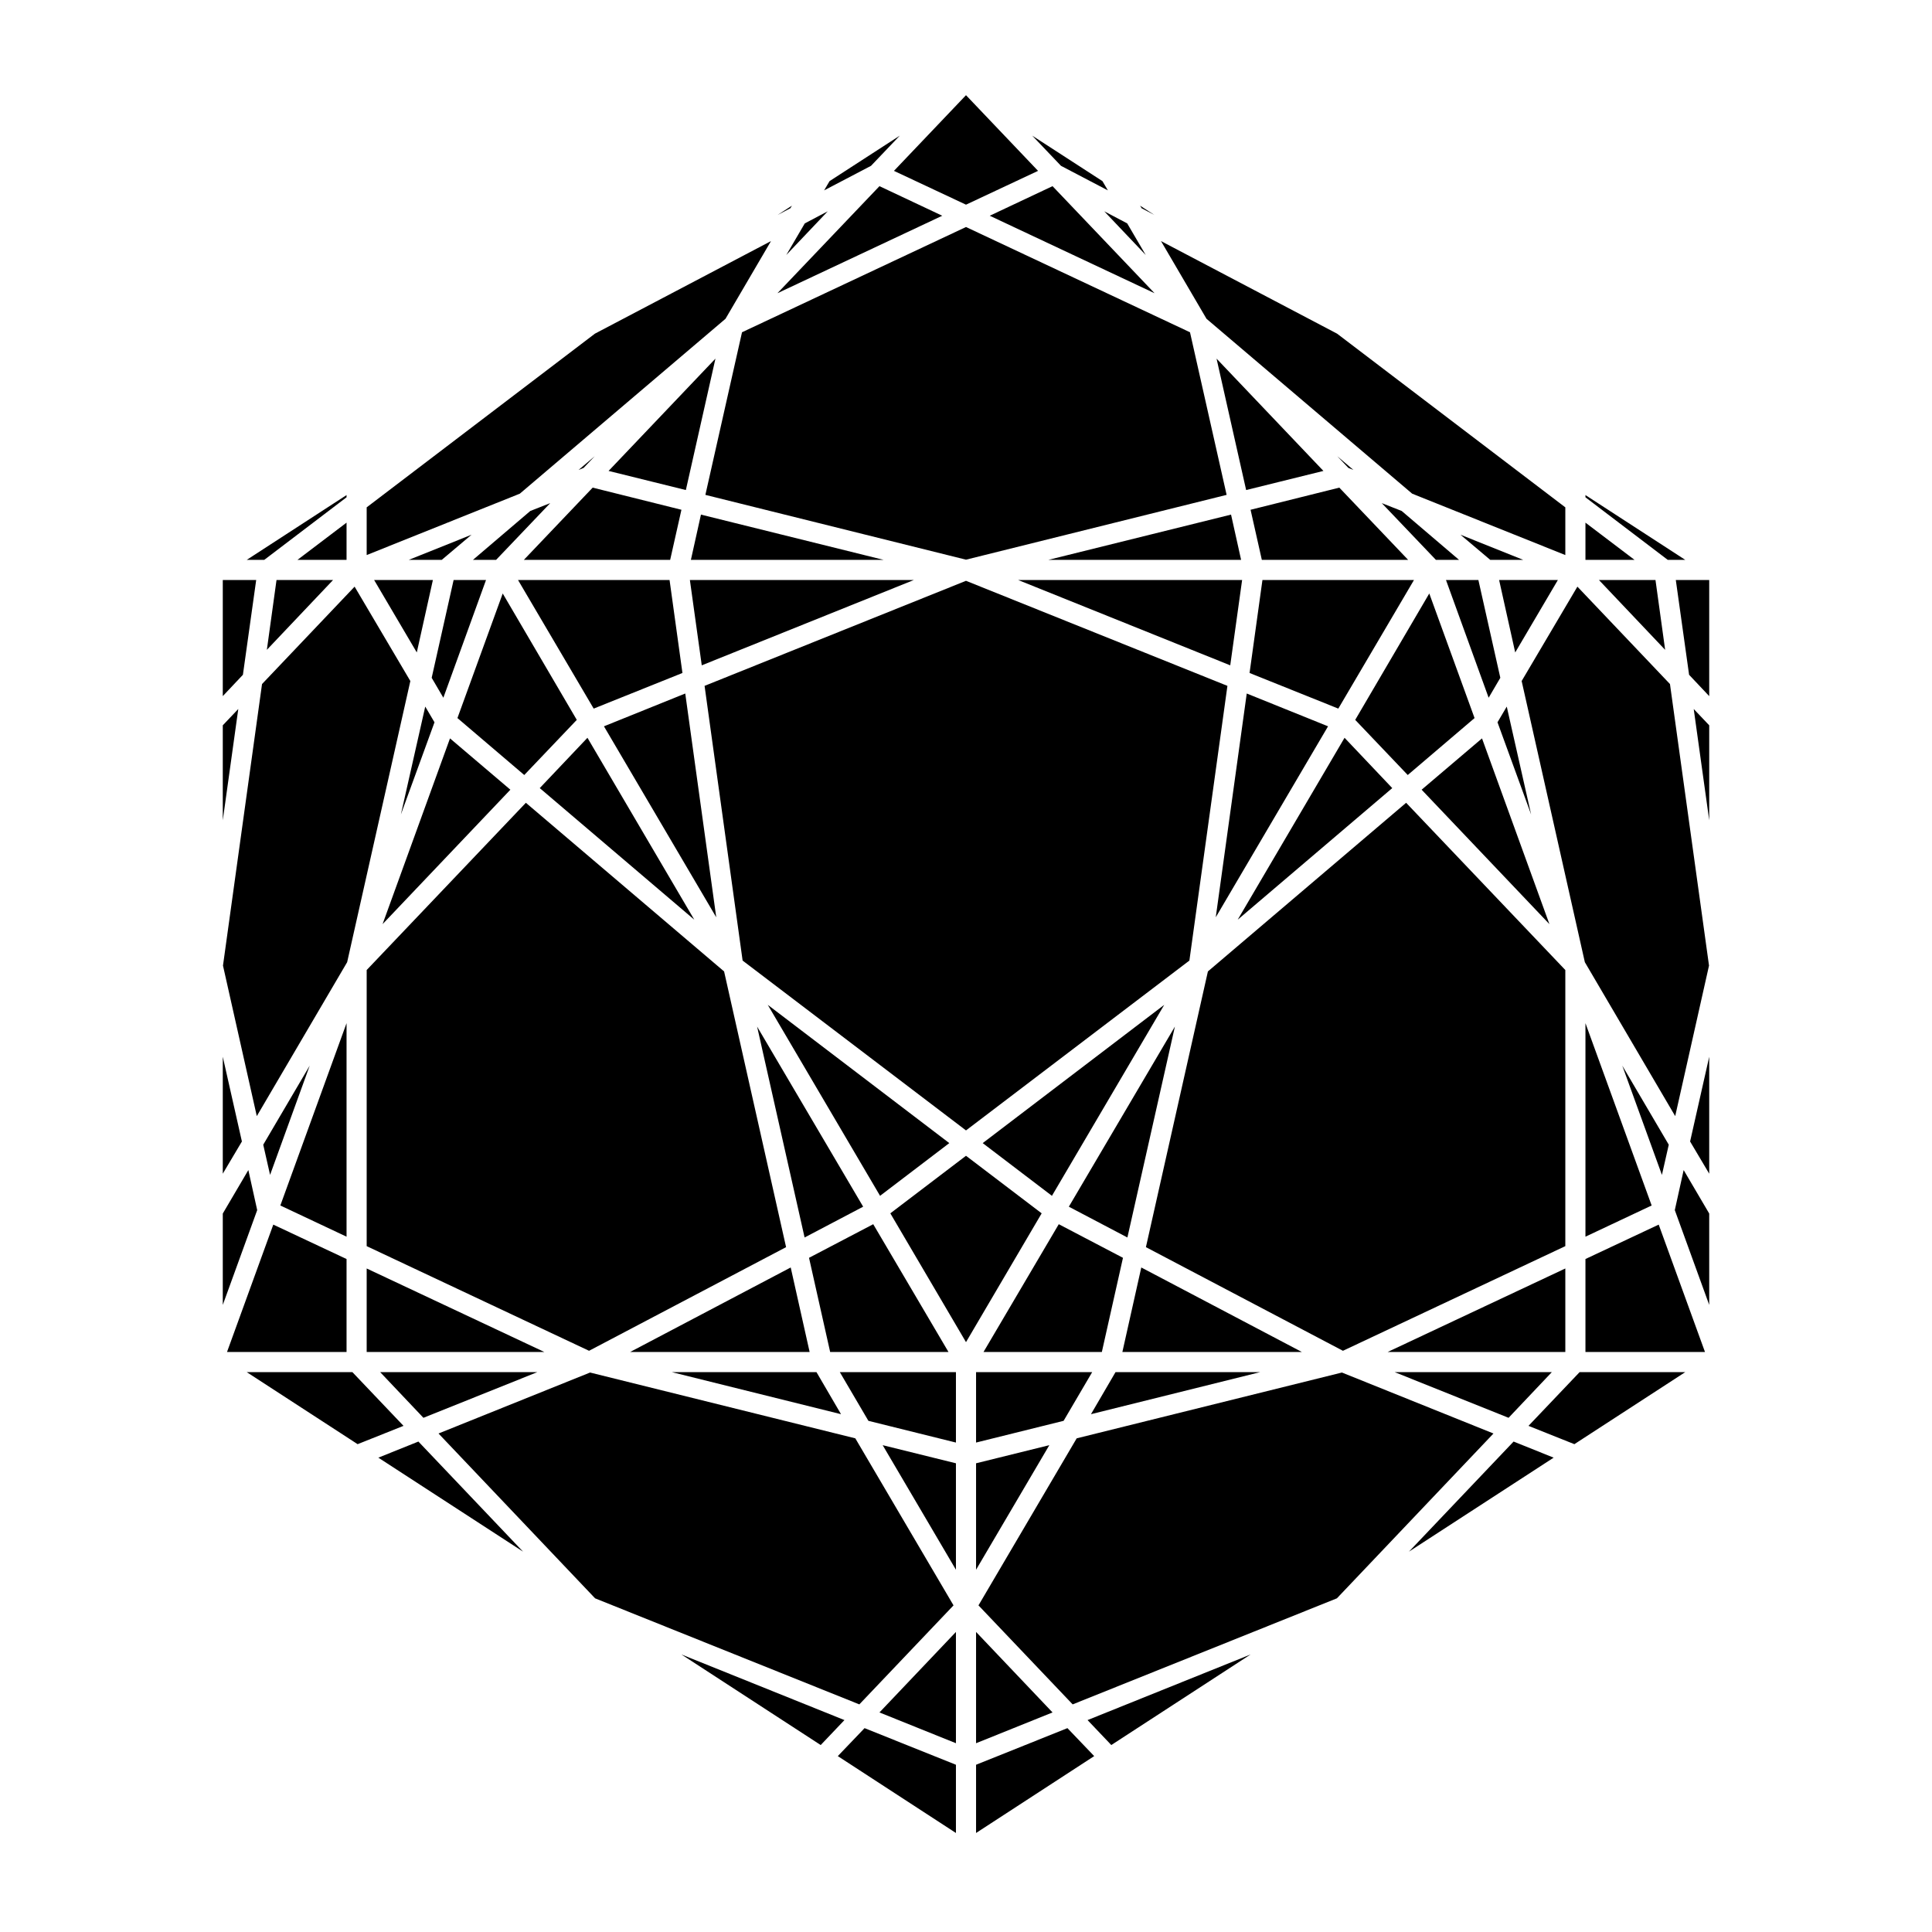
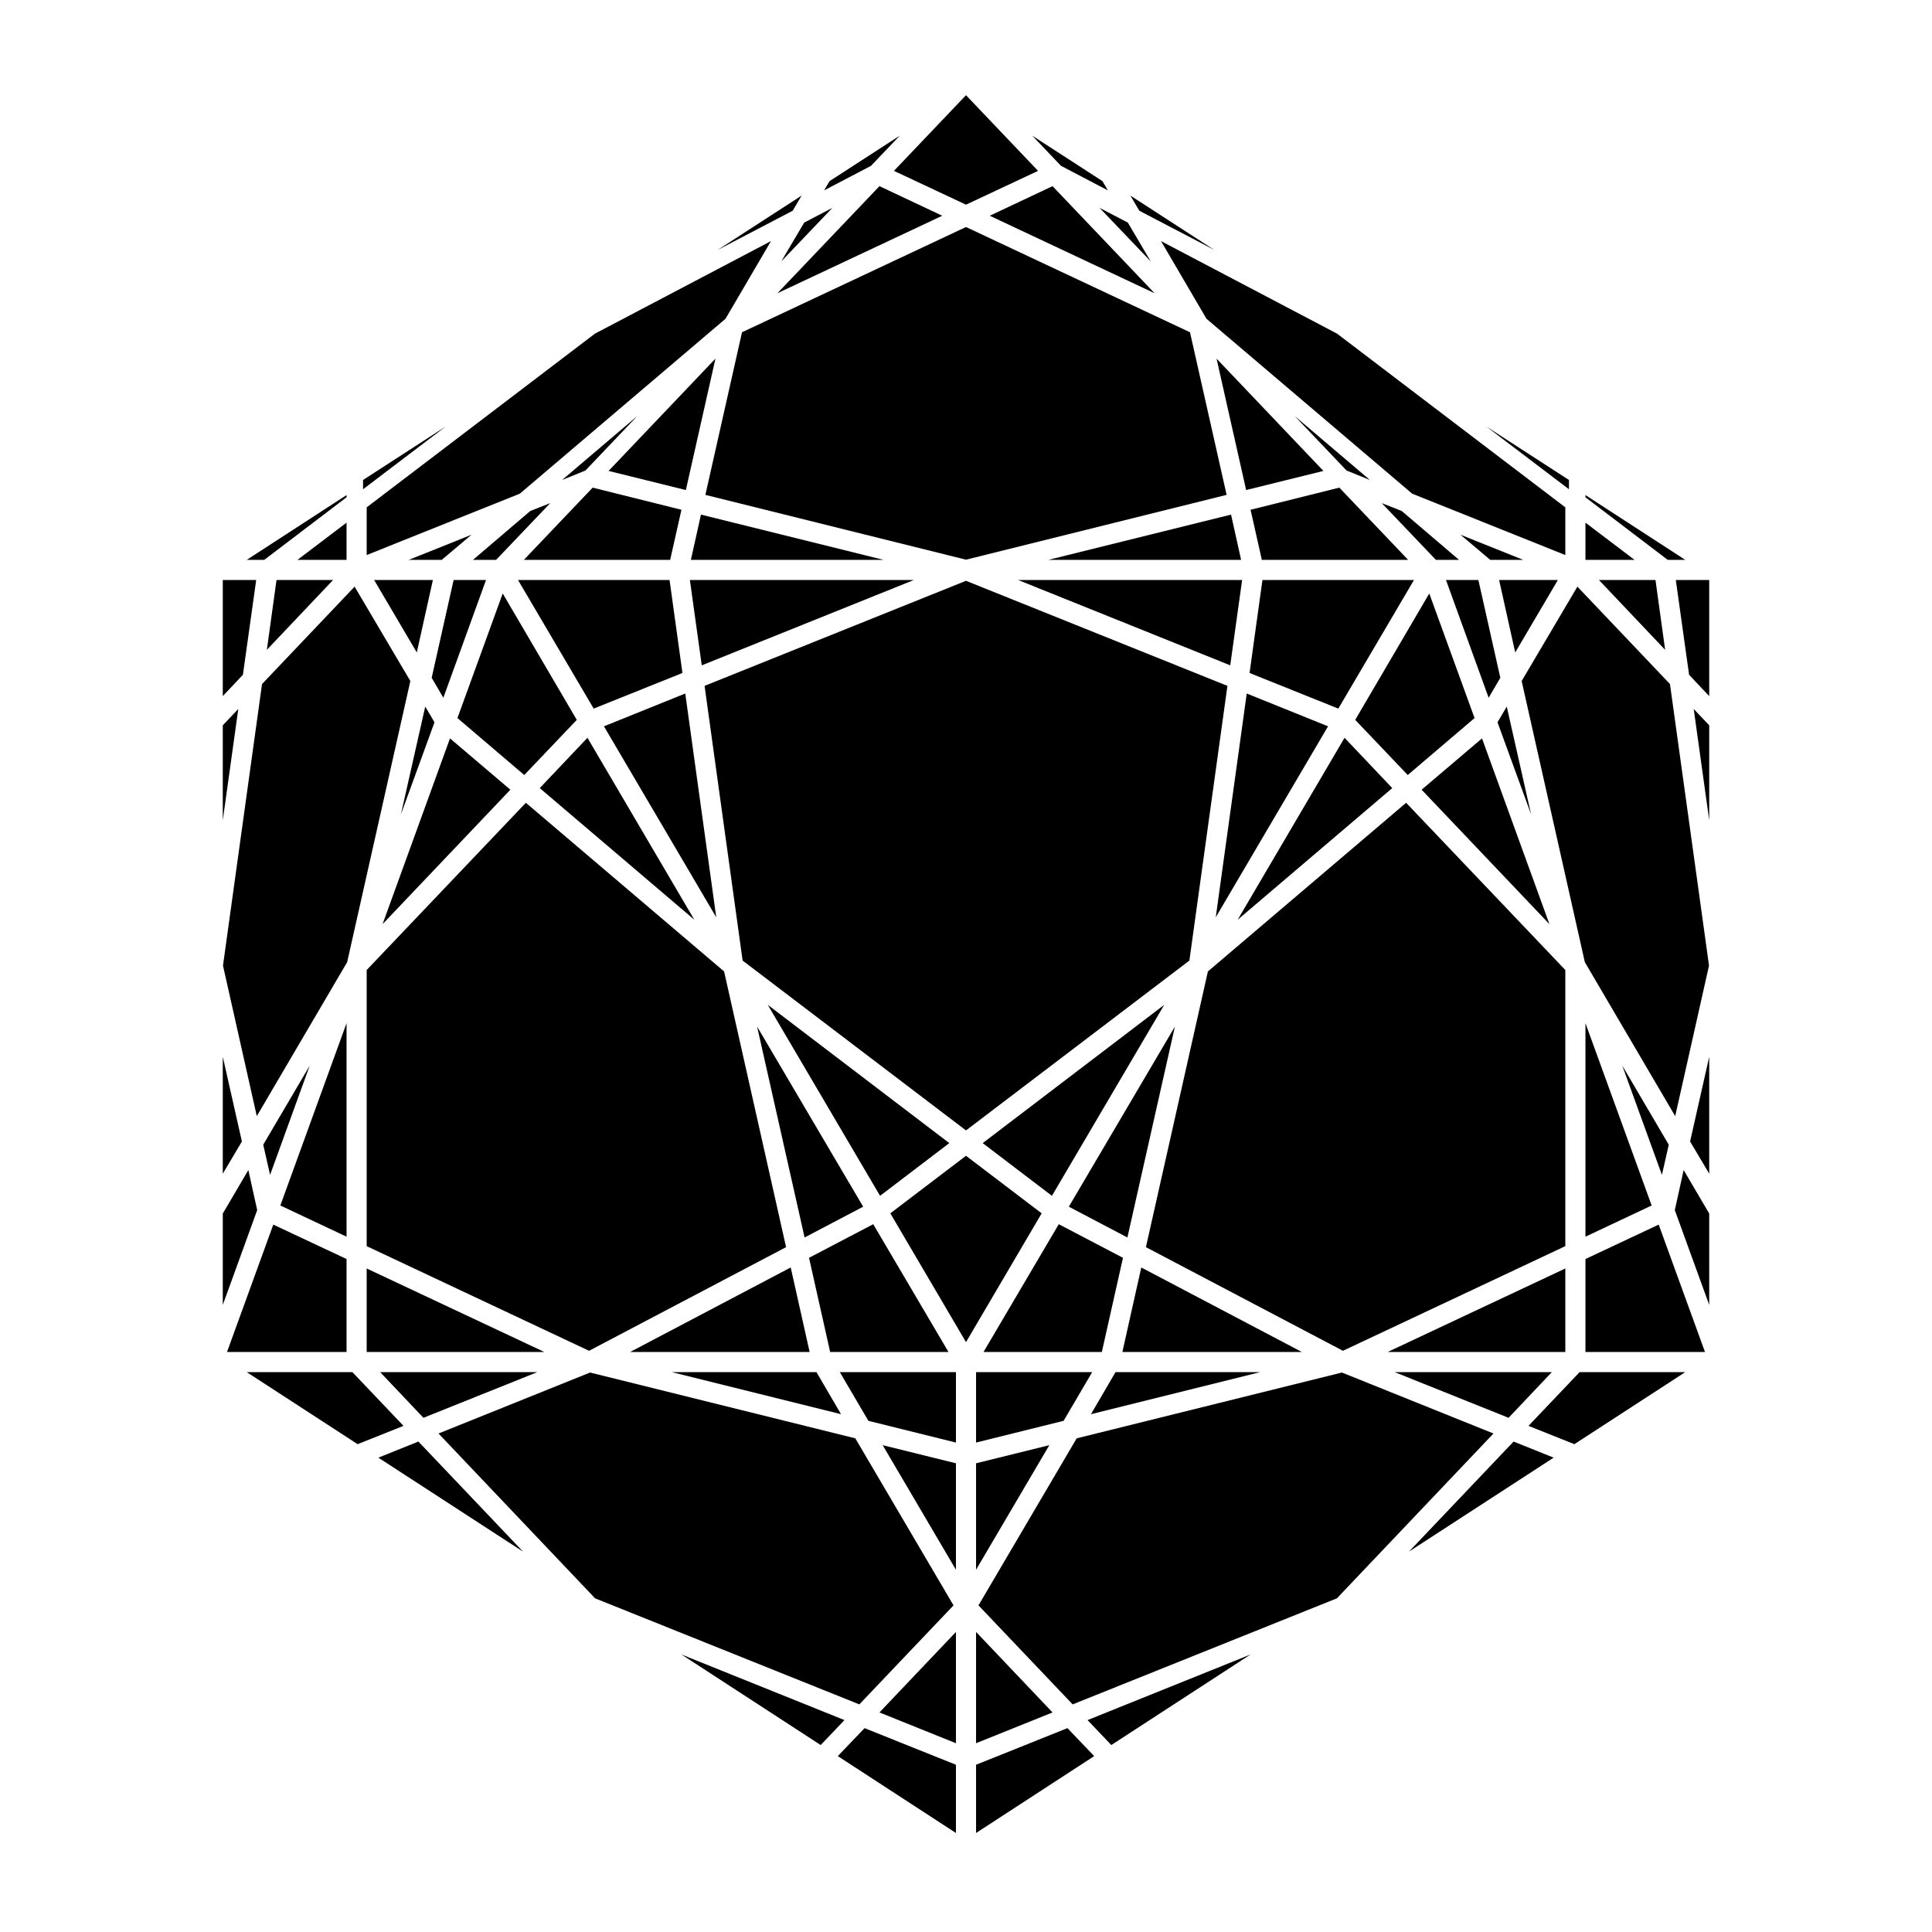
<svg xmlns="http://www.w3.org/2000/svg" viewBox="0 0 96 96" fill="currentColor">
-   <path d="M66.81 36.66L61.5 45.7L69.18 39.16ZM67.34 35.77L69.95 38.51L73.27 35.68L71.02 29.49ZM82.07 59.9L78.78 50.84L78.78 61.45ZM82.42 60.85L78.78 62.56L78.78 67.18L84.72 67.18ZM70.64 39.24L76.99 45.92L73.64 36.69ZM77.78 63.03L68.95 67.18L77.78 67.18ZM56.02 61.49L58.38 51.01L53.11 59.96ZM54.75 67.18L55.8 62.5L52.61 60.83L48.87 67.18ZM55.77 67.18L64.69 67.18L56.71 62.98ZM77.78 61.92L77.78 48.2L69.87 39.89L60.02 48.27L56.94 61.97L66.73 67.12ZM42.89 59.96L37.62 51.01L39.98 61.49ZM43.39 60.83L40.2 62.5L41.25 67.18L47.13 67.18ZM18.22 67.18L27.05 67.18L18.22 63.03ZM17.22 67.18L17.22 62.56L13.58 60.85L11.28 67.18ZM39.29 62.98L31.31 67.18L40.23 67.18ZM17.22 61.45L17.22 50.84L13.93 59.9ZM26.82 39.16L34.5 45.7L29.19 36.66ZM22.73 35.68L26.05 38.51L28.66 35.77L24.98 29.49ZM22.36 36.69L19.01 45.92L25.36 39.24ZM18.22 61.92L29.27 67.12L39.06 61.97L35.98 48.27L26.13 39.89L18.22 48.2ZM74.05 27.82L75.69 27.82L72.57 26.57ZM72.5 27.82L69.65 25.39L68.66 25L71.35 27.82ZM54.87 10.5L56.93 12.67L56.01 11.1ZM52.72 8.24L55.05 9.46L54.78 9L51.29 6.74ZM67.25 23.35L66.45 22.67L67 23.25ZM56.73 10.35L57.36 10.68L56.65 10.22ZM78.78 25.97L78.78 27.82L81.22 27.82ZM78.78 24.6L78.78 24.71L82.87 27.82L83.74 27.82ZM77.78 23.95L77.75 23.93L77.78 23.95ZM57.69 11.98L59.95 15.84L70.17 24.53L77.78 27.58L77.78 25.21L66.44 16.58ZM34.33 27.82L43.91 27.82L34.83 25.57ZM33.3 27.82L33.86 25.33L29.45 24.23L26.03 27.82ZM43.7 9.25L38.63 14.57L46.82 10.72ZM44.42 8.49L48 10.17L51.58 8.49L48 4.73ZM34.08 24.35L35.55 17.82L30.24 23.4ZM49.18 10.72L57.37 14.57L52.3 9.25ZM61.17 25.57L52.09 27.82L61.67 27.82ZM66.55 24.23L62.14 25.33L62.7 27.82L69.97 27.82ZM65.76 23.4L60.45 17.82L61.92 24.35ZM48 11.28L36.87 16.51L35.05 24.59L48 27.81L60.95 24.59L59.13 16.51ZM48.5 72.71L48.5 78L52.14 71.81ZM48.5 71.68L52.85 70.6L54.27 68.18L48.5 68.18ZM77.11 68.18L69.3 68.18L74.96 70.45ZM78.49 68.18L75.95 70.85L78.23 71.76L83.74 68.18ZM54.21 70.27L62.62 68.18L55.43 68.18ZM75.21 71.63L70.01 77.1L77.2 72.43ZM52.3 85.09L48.5 81.09L48.5 86.62ZM54.37 87.26L53.04 85.87L48.5 87.69L48.5 91.08ZM55.22 86.71L62.14 82.21L54.04 85.47ZM74.21 71.23L66.68 68.2L53.5 71.47L48.62 79.77L53.3 84.69L66.43 79.42ZM61.72 28.82L50.59 28.82L61.13 33.06ZM62.73 28.82L62.09 33.44L66.5 35.21L70.26 28.82ZM52.27 59.42L57.85 49.93L48.83 56.8ZM51.76 60.29L48 57.43L44.24 60.29L48 66.69ZM61.95 34.46L60.41 45.58L65.99 36.09ZM47.17 56.8L38.15 49.93L43.73 59.42ZM34.87 33.06L45.41 28.82L34.28 28.82ZM29.5 35.21L33.91 33.44L33.27 28.82L25.74 28.82ZM30.01 36.09L35.59 45.58L34.05 34.46ZM48 56.17L59.1 47.73L60.99 34.08L48 28.86L35.01 34.08L36.9 47.73ZM21.51 28.82L18.59 28.82L20.71 32.42ZM22.54 28.82L21.45 33.68L22.03 34.67L24.15 28.82ZM13.42 58.38L15.39 52.95L13.08 56.88ZM12.78 60.13L12.34 58.14L11.07 60.3L11.07 64.84ZM21.13 35.11L19.92 40.47L21.59 35.89ZM12.02 56.72L11.07 52.51L11.07 58.32ZM13.26 32.29L16.55 28.82L13.74 28.82ZM11.07 34.59L12.07 33.53L12.73 28.82L11.07 28.82ZM11.07 36.04L11.07 40.76L11.84 35.23ZM12.76 55.46L17.25 47.81L20.39 33.84L17.62 29.15L13.02 33.99L11.08 47.98ZM47.5 86.62L47.5 81.09L43.7 85.09ZM47.5 87.69L42.96 85.87L41.63 87.26L47.5 91.08ZM18.8 72.43L25.99 77.1L20.79 71.63ZM17.77 71.76L20.05 70.85L17.51 68.18L12.26 68.18ZM41.96 85.47L33.86 82.21L40.78 86.71ZM21.04 70.45L26.7 68.18L18.89 68.18ZM43.86 71.81L47.5 78L47.5 72.71ZM41.73 68.18L43.15 70.6L47.5 71.68L47.5 68.18ZM40.57 68.18L33.38 68.18L41.79 70.27ZM21.79 71.23L29.57 79.42L42.7 84.69L47.38 79.77L42.5 71.47L29.32 68.2ZM84.93 58.32L84.93 52.51L83.98 56.72ZM84.93 60.3L83.66 58.14L83.22 60.13L84.93 64.84ZM74.41 35.89L76.08 40.47L74.87 35.11ZM73.97 34.67L74.55 33.68L73.46 28.82L71.85 28.82ZM82.92 56.88L80.61 52.95L82.58 58.38ZM75.29 32.42L77.41 28.82L74.49 28.82ZM84.16 35.23L84.93 40.76L84.93 36.04ZM83.27 28.82L83.93 33.53L84.93 34.59L84.93 28.82ZM82.26 28.82L79.45 28.82L82.74 32.29ZM75.61 33.84L78.75 47.81L83.24 55.46L84.92 47.98L82.98 33.99L78.38 29.15ZM14.78 27.82L17.22 27.82L17.22 25.97ZM13.13 27.82L17.22 24.71L17.22 24.6L12.26 27.82ZM39.35 10.22L38.64 10.68L39.27 10.35ZM41.22 9L40.95 9.46L43.28 8.24L44.71 6.74ZM18.22 23.95L18.25 23.93L18.22 23.95ZM39.99 11.1L39.07 12.67L41.13 10.5ZM23.43 26.57L20.31 27.82L21.95 27.82ZM27.34 25L26.35 25.39L23.5 27.82L24.65 27.82ZM29 23.25L29.55 22.67L28.75 23.35ZM38.31 11.98L29.56 16.58L18.22 25.21L18.22 27.58L25.83 24.53L36.05 15.84Z" />
+   <path d="M66.81 36.66L61.5 45.7L69.18 39.16ZM67.34 35.77L69.95 38.51L73.27 35.68L71.02 29.49ZM82.07 59.9L78.78 50.84L78.78 61.45ZM82.42 60.85L78.78 62.56L78.78 67.18L84.72 67.18ZM70.64 39.24L76.99 45.92L73.64 36.69ZM77.78 63.03L68.95 67.18L77.78 67.18ZM56.02 61.49L58.38 51.01L53.11 59.96ZM54.75 67.18L55.8 62.5L52.61 60.83L48.87 67.18ZM55.77 67.18L64.69 67.18L56.71 62.98ZM77.78 61.92L77.78 48.2L69.87 39.89L60.02 48.27L56.94 61.97L66.73 67.12ZM42.89 59.96L37.62 51.01L39.98 61.49ZM43.39 60.83L40.2 62.5L41.25 67.18L47.13 67.18ZM18.22 67.18L27.05 67.18L18.22 63.03ZM17.22 67.18L17.22 62.56L13.58 60.85L11.28 67.18ZM39.29 62.98L31.31 67.18L40.23 67.18ZM17.22 61.45L17.22 50.84L13.93 59.9ZM26.82 39.16L34.5 45.7L29.19 36.66ZM22.73 35.68L26.05 38.51L28.66 35.77L24.98 29.49ZM22.36 36.69L19.01 45.92L25.36 39.24ZM18.22 61.92L29.27 67.12L39.06 61.97L35.98 48.27L26.13 39.89L18.22 48.2ZM74.05 27.82L75.69 27.82L72.57 26.57ZM72.5 27.82L69.65 25.39L68.66 25L71.35 27.82ZM54.64 10.33L57.18 12.99L56.04 11.06ZM52.72 8.24L55.05 9.46L54.78 9L51.29 6.74ZM68.07 23.85L64.33 20.67L66.91 23.38ZM56.61 10.47L60.34 12.42L56.17 9.72ZM78.78 25.97L78.78 27.82L81.22 27.82ZM78.78 24.6L78.78 24.71L82.87 27.82L83.74 27.82ZM77.96 23.85L73.85 21.19L77.96 24.31ZM57.69 11.98L59.95 15.84L70.17 24.53L77.78 27.58L77.78 25.21L66.44 16.58ZM34.33 27.82L43.91 27.82L34.83 25.57ZM33.3 27.82L33.86 25.33L29.45 24.23L26.03 27.82ZM43.7 9.25L38.63 14.57L46.82 10.72ZM44.42 8.49L48 10.17L51.58 8.49L48 4.73ZM34.08 24.35L35.55 17.82L30.24 23.4ZM49.18 10.72L57.37 14.57L52.3 9.25ZM61.17 25.57L52.09 27.82L61.67 27.82ZM66.55 24.23L62.14 25.33L62.7 27.82L69.97 27.82ZM65.76 23.4L60.45 17.82L61.92 24.35ZM48 11.28L36.87 16.51L35.05 24.59L48 27.81L60.95 24.59L59.13 16.51ZM48.5 72.71L48.5 78L52.14 71.81ZM48.5 71.68L52.85 70.6L54.27 68.18L48.5 68.18ZM77.11 68.18L69.3 68.18L74.96 70.45ZM78.49 68.18L75.95 70.85L78.23 71.76L83.74 68.18ZM54.21 70.27L62.62 68.18L55.43 68.18ZM75.21 71.63L70.01 77.1L77.2 72.43ZM52.3 85.09L48.5 81.09L48.5 86.62ZM54.37 87.26L53.04 85.87L48.5 87.69L48.5 91.08ZM55.22 86.71L62.14 82.21L54.04 85.47ZM74.21 71.23L66.68 68.2L53.5 71.47L48.62 79.77L53.3 84.69L66.43 79.42ZM61.72 28.82L50.59 28.82L61.13 33.06ZM62.73 28.82L62.09 33.44L66.5 35.21L70.26 28.82ZM52.27 59.42L57.85 49.93L48.83 56.8ZM51.76 60.29L48 57.43L44.24 60.29L48 66.69ZM61.95 34.46L60.41 45.58L65.99 36.09ZM47.17 56.8L38.15 49.93L43.73 59.42ZM34.87 33.06L45.41 28.82L34.28 28.82ZM29.5 35.21L33.91 33.44L33.27 28.82L25.74 28.82ZM30.01 36.09L35.59 45.58L34.05 34.46ZM48 56.17L59.1 47.73L60.99 34.08L48 28.86L35.01 34.08L36.9 47.73ZM21.51 28.82L18.59 28.82L20.71 32.42ZM22.54 28.82L21.45 33.68L22.03 34.67L24.15 28.82ZM13.42 58.38L15.39 52.95L13.08 56.88ZM12.78 60.13L12.34 58.14L11.07 60.3L11.07 64.84ZM21.13 35.11L19.92 40.47L21.59 35.89ZM12.02 56.72L11.07 52.51L11.07 58.32ZM13.26 32.29L16.55 28.82L13.74 28.82ZM11.07 34.59L12.07 33.53L12.73 28.82L11.07 28.82ZM11.07 36.04L11.07 40.76L11.84 35.23ZM12.76 55.46L17.25 47.81L20.39 33.84L17.62 29.15L13.02 33.99L11.08 47.98ZM47.5 86.62L47.5 81.09L43.7 85.09ZM47.5 87.69L42.96 85.87L41.63 87.26L47.5 91.08ZM18.8 72.43L25.99 77.1L20.79 71.63ZM17.77 71.76L20.05 70.85L17.51 68.18L12.26 68.18ZM41.96 85.47L33.86 82.21L40.78 86.71ZM21.04 70.45L26.7 68.18L18.89 68.18ZM43.86 71.81L47.5 78L47.5 72.71ZM41.73 68.18L43.15 70.6L47.5 71.68L47.5 68.18ZM40.57 68.18L33.38 68.18L41.79 70.27ZM21.79 71.23L29.57 79.42L42.7 84.69L47.38 79.77L42.5 71.47L29.32 68.2ZM84.93 58.32L84.93 52.51L83.98 56.72ZM84.93 60.3L83.66 58.14L83.22 60.13L84.93 64.84ZM74.41 35.89L76.08 40.47L74.87 35.11ZM73.97 34.67L74.55 33.68L73.46 28.82L71.85 28.82ZM82.92 56.88L80.61 52.95L82.58 58.38ZM75.29 32.42L77.41 28.82L74.49 28.82ZM84.16 35.23L84.93 40.76L84.93 36.04ZM83.27 28.82L83.93 33.53L84.93 34.59L84.93 28.82ZM82.26 28.82L79.45 28.82L82.74 32.29ZM75.61 33.84L78.75 47.81L83.24 55.46L84.92 47.98L82.98 33.99L78.38 29.15ZM14.78 27.82L17.22 27.82L17.22 25.97ZM13.13 27.82L17.22 24.71L17.22 24.6L12.26 27.82ZM39.83 9.72L35.66 12.42L39.39 10.47ZM41.22 9L40.95 9.46L43.28 8.24L44.71 6.74ZM18.04 24.31L22.15 21.19L18.04 23.85ZM39.96 11.06L38.82 12.99L41.36 10.33ZM23.43 26.57L20.31 27.82L21.95 27.82ZM27.34 25L26.35 25.39L23.5 27.82L24.65 27.82ZM29.09 23.38L31.67 20.67L27.93 23.85ZM38.31 11.98L29.56 16.58L18.22 25.21L18.22 27.58L25.83 24.53L36.05 15.84Z" />
</svg>
